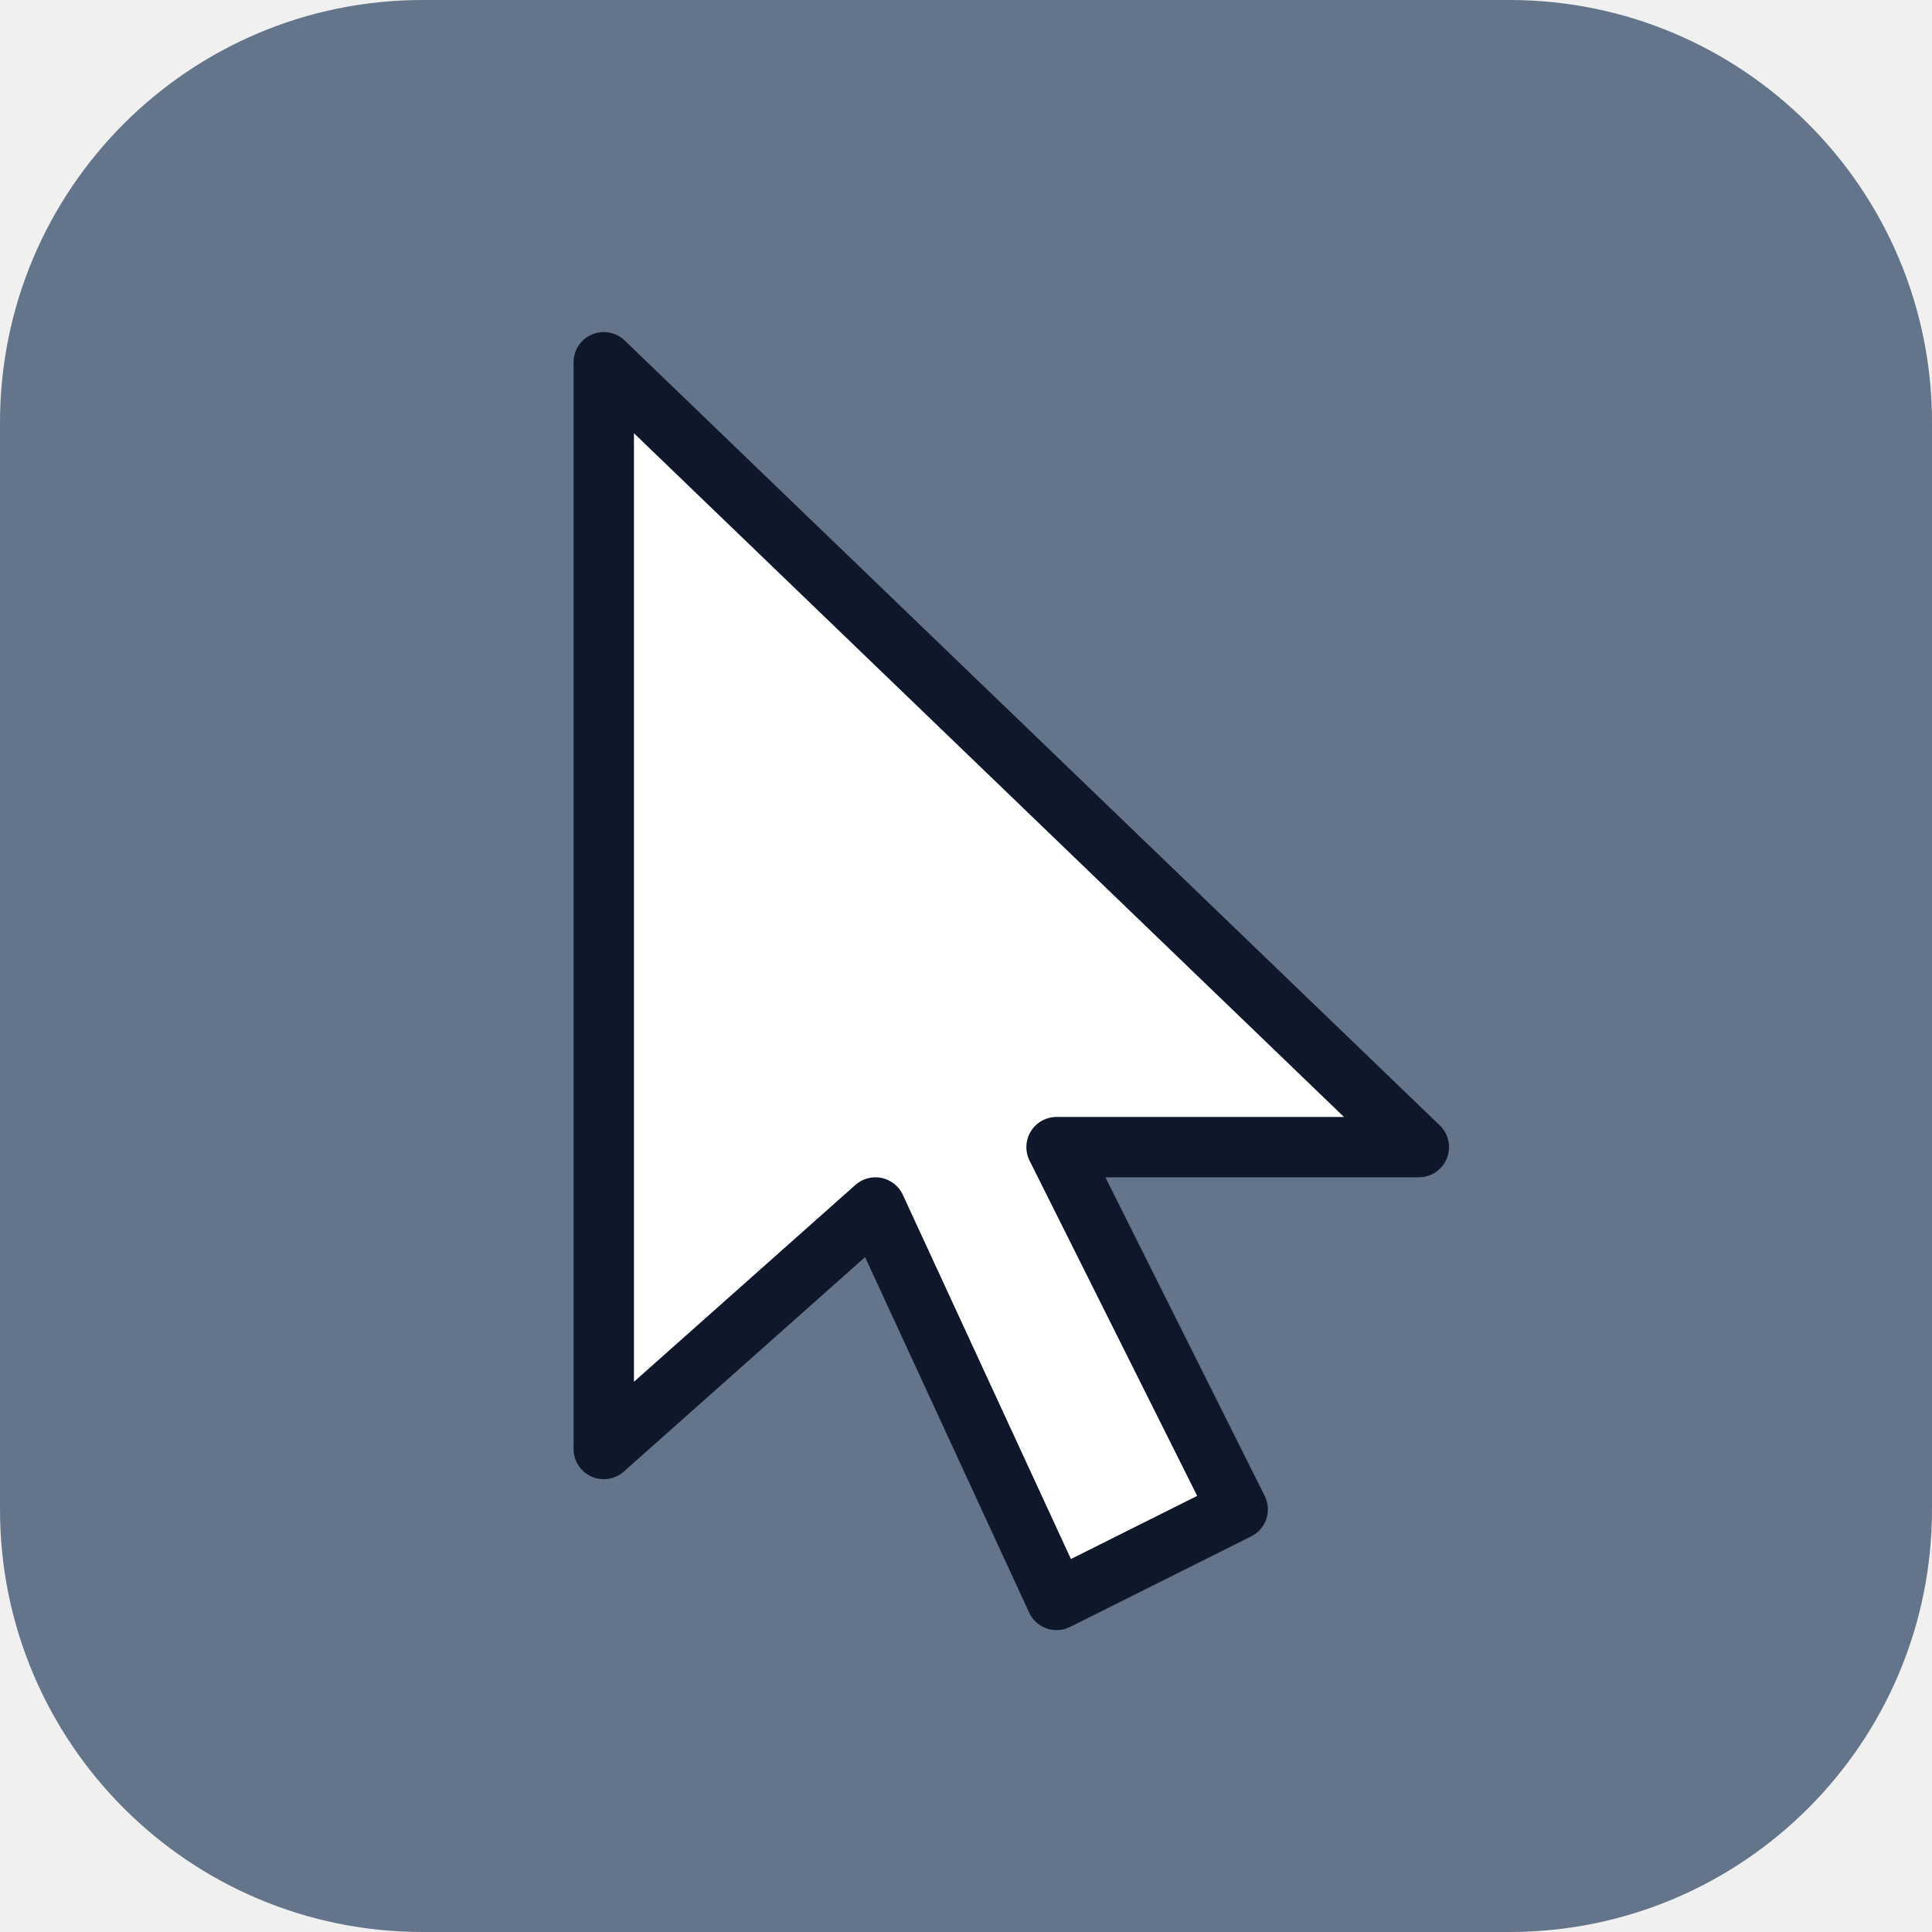
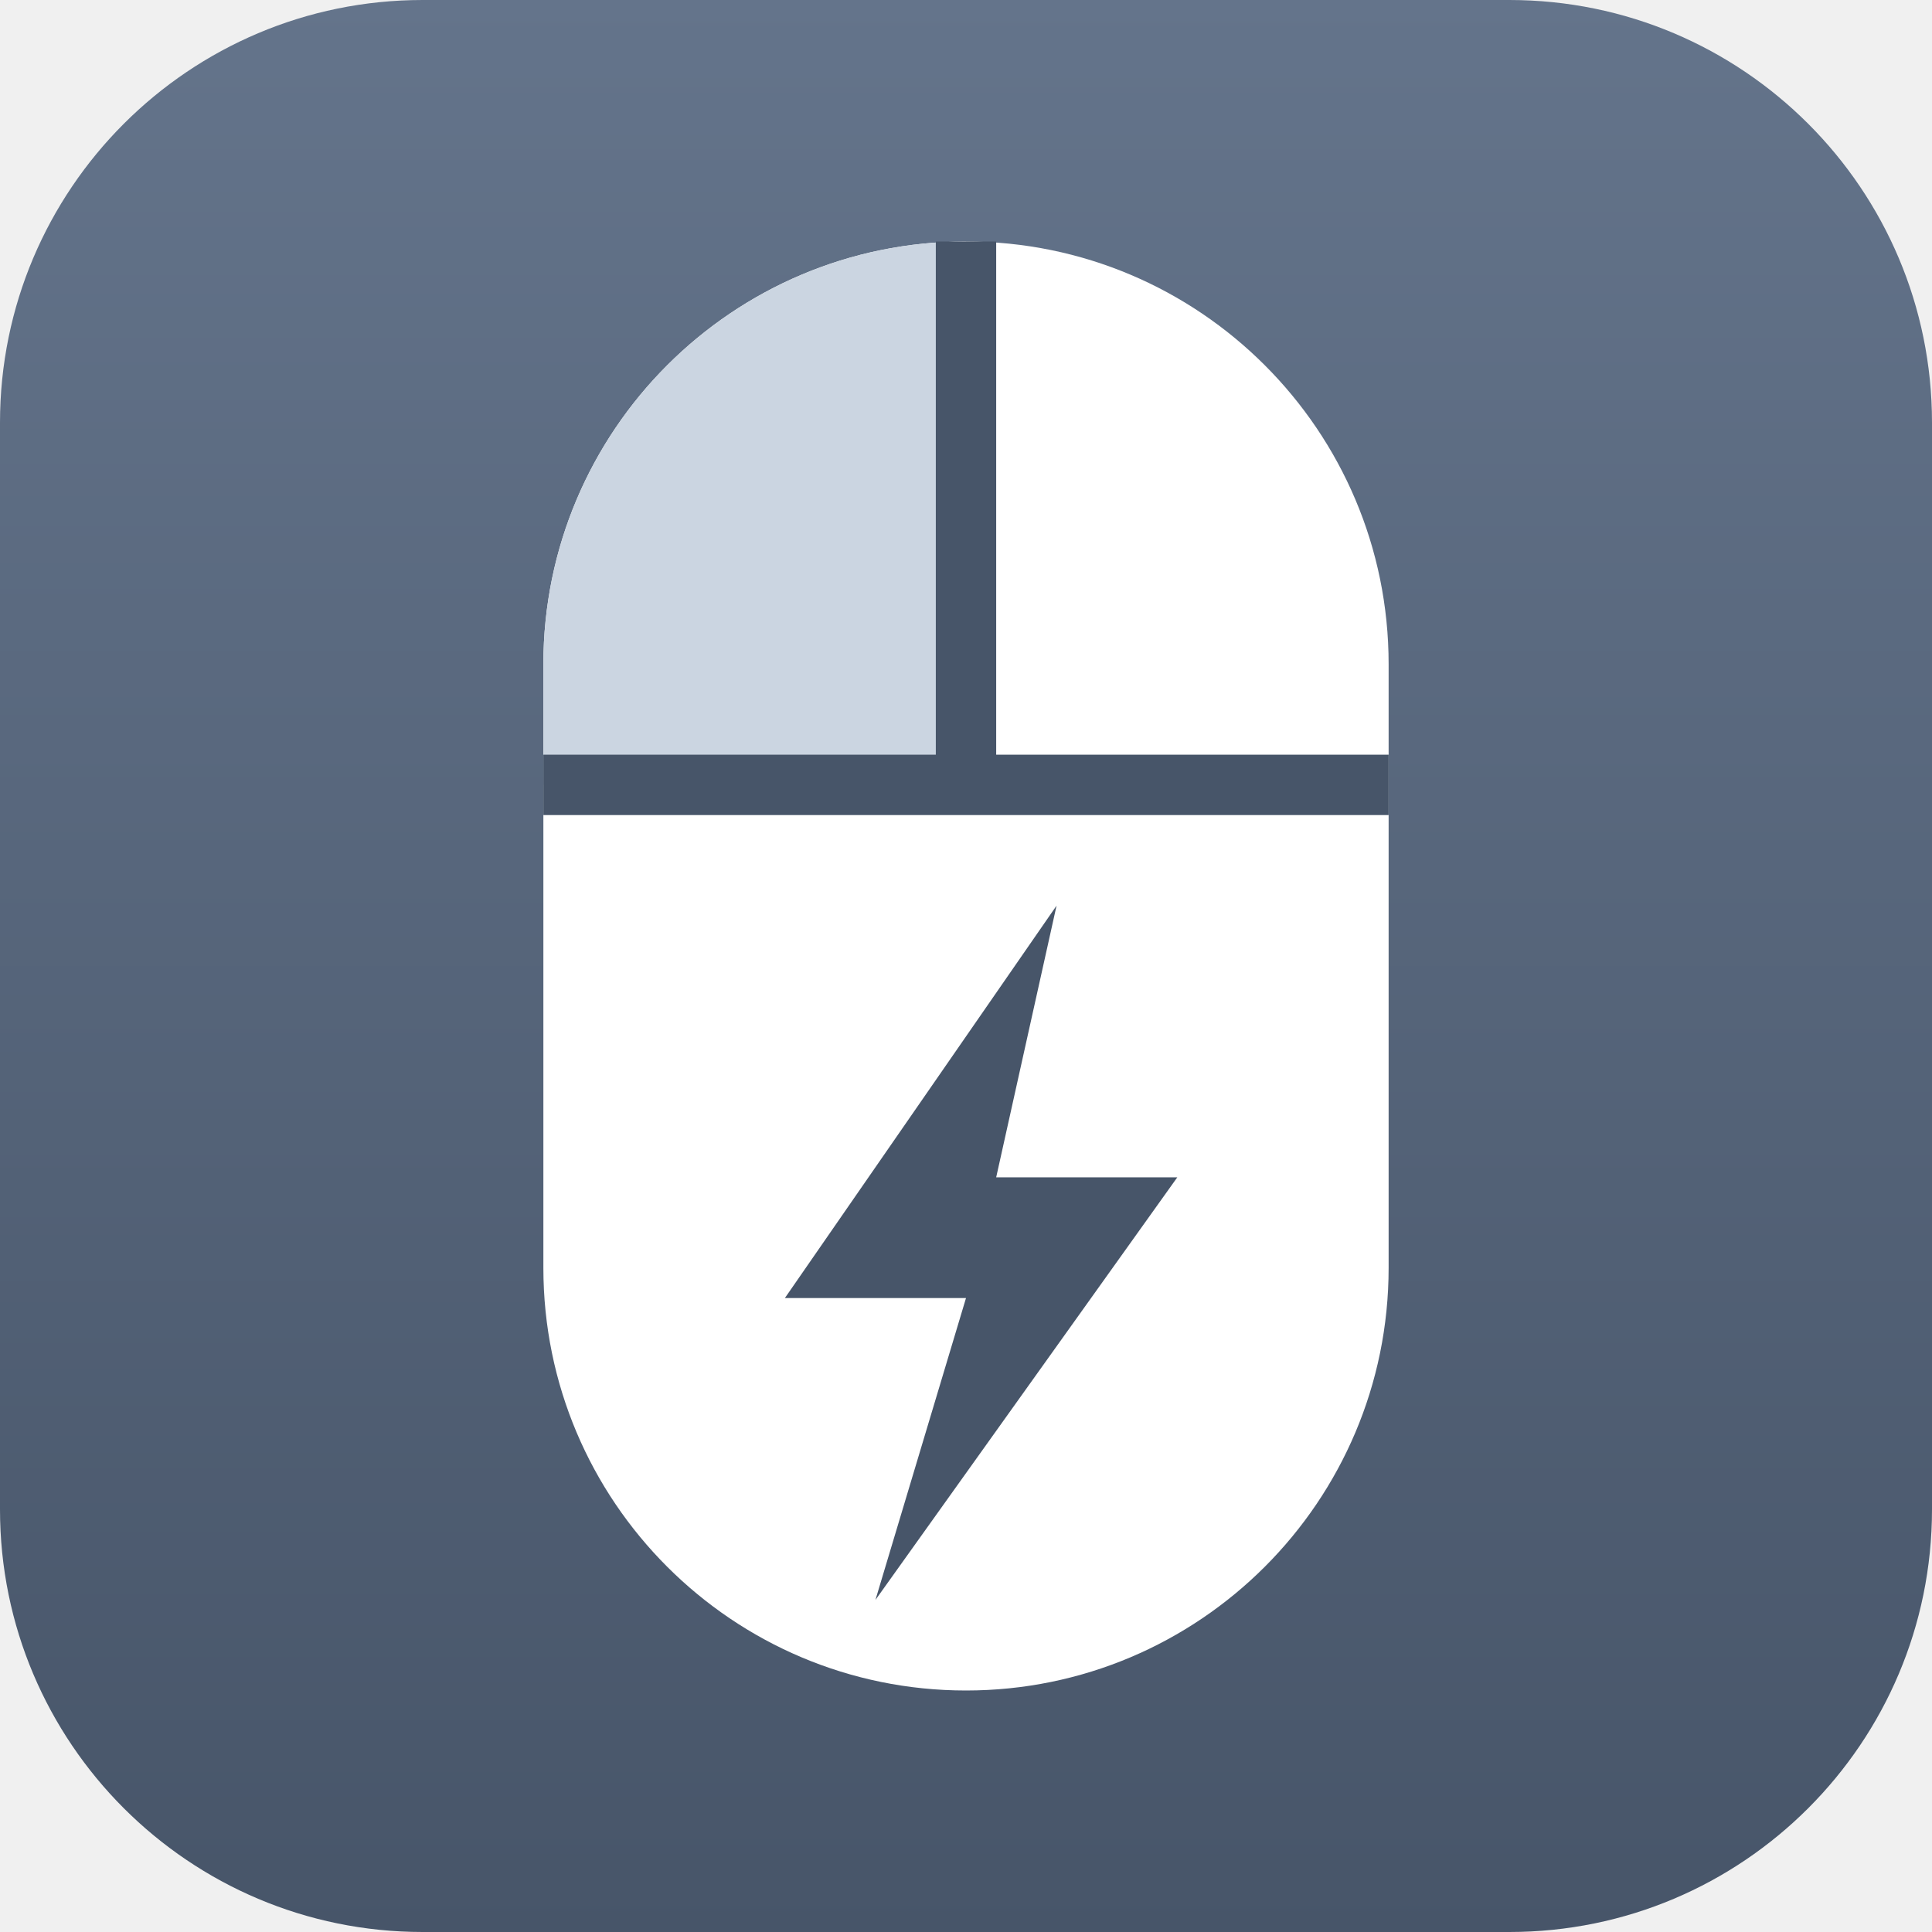
<svg xmlns="http://www.w3.org/2000/svg" viewBox="0 0 64 64">
-   <rect width="64" height="64" rx="14" fill="#64748b" />
-   <path d="M20 12v36l9-8 6 13 6-3-6-12h12z" fill="#ffffff" stroke="#0f172a" stroke-width="2" stroke-linejoin="round" />
+   <defs>
+     <linearGradient id="tile" x1="0" y1="0" x2="0" y2="1">
+       <stop offset="0" stop-color="#64748b" />
+       <stop offset="1" stop-color="#475569" />
+     </linearGradient>
+   </defs>
+   <rect width="64" height="64" rx="14" fill="url(#tile)" />
+   <rect x="18" y="8" width="28" height="48" rx="14" fill="#ffffff" />
+   <path d="M18 26v-4a14 14 0 0 1 14-14v18z" fill="#cbd5e1" />
+   <path d="M32 8v18M18 26h28" stroke="#475569" stroke-width="2" />
+   <path d="M35 30l-9 13h6l-3 10 10-14h-6z" fill="#475569" />
</svg>
